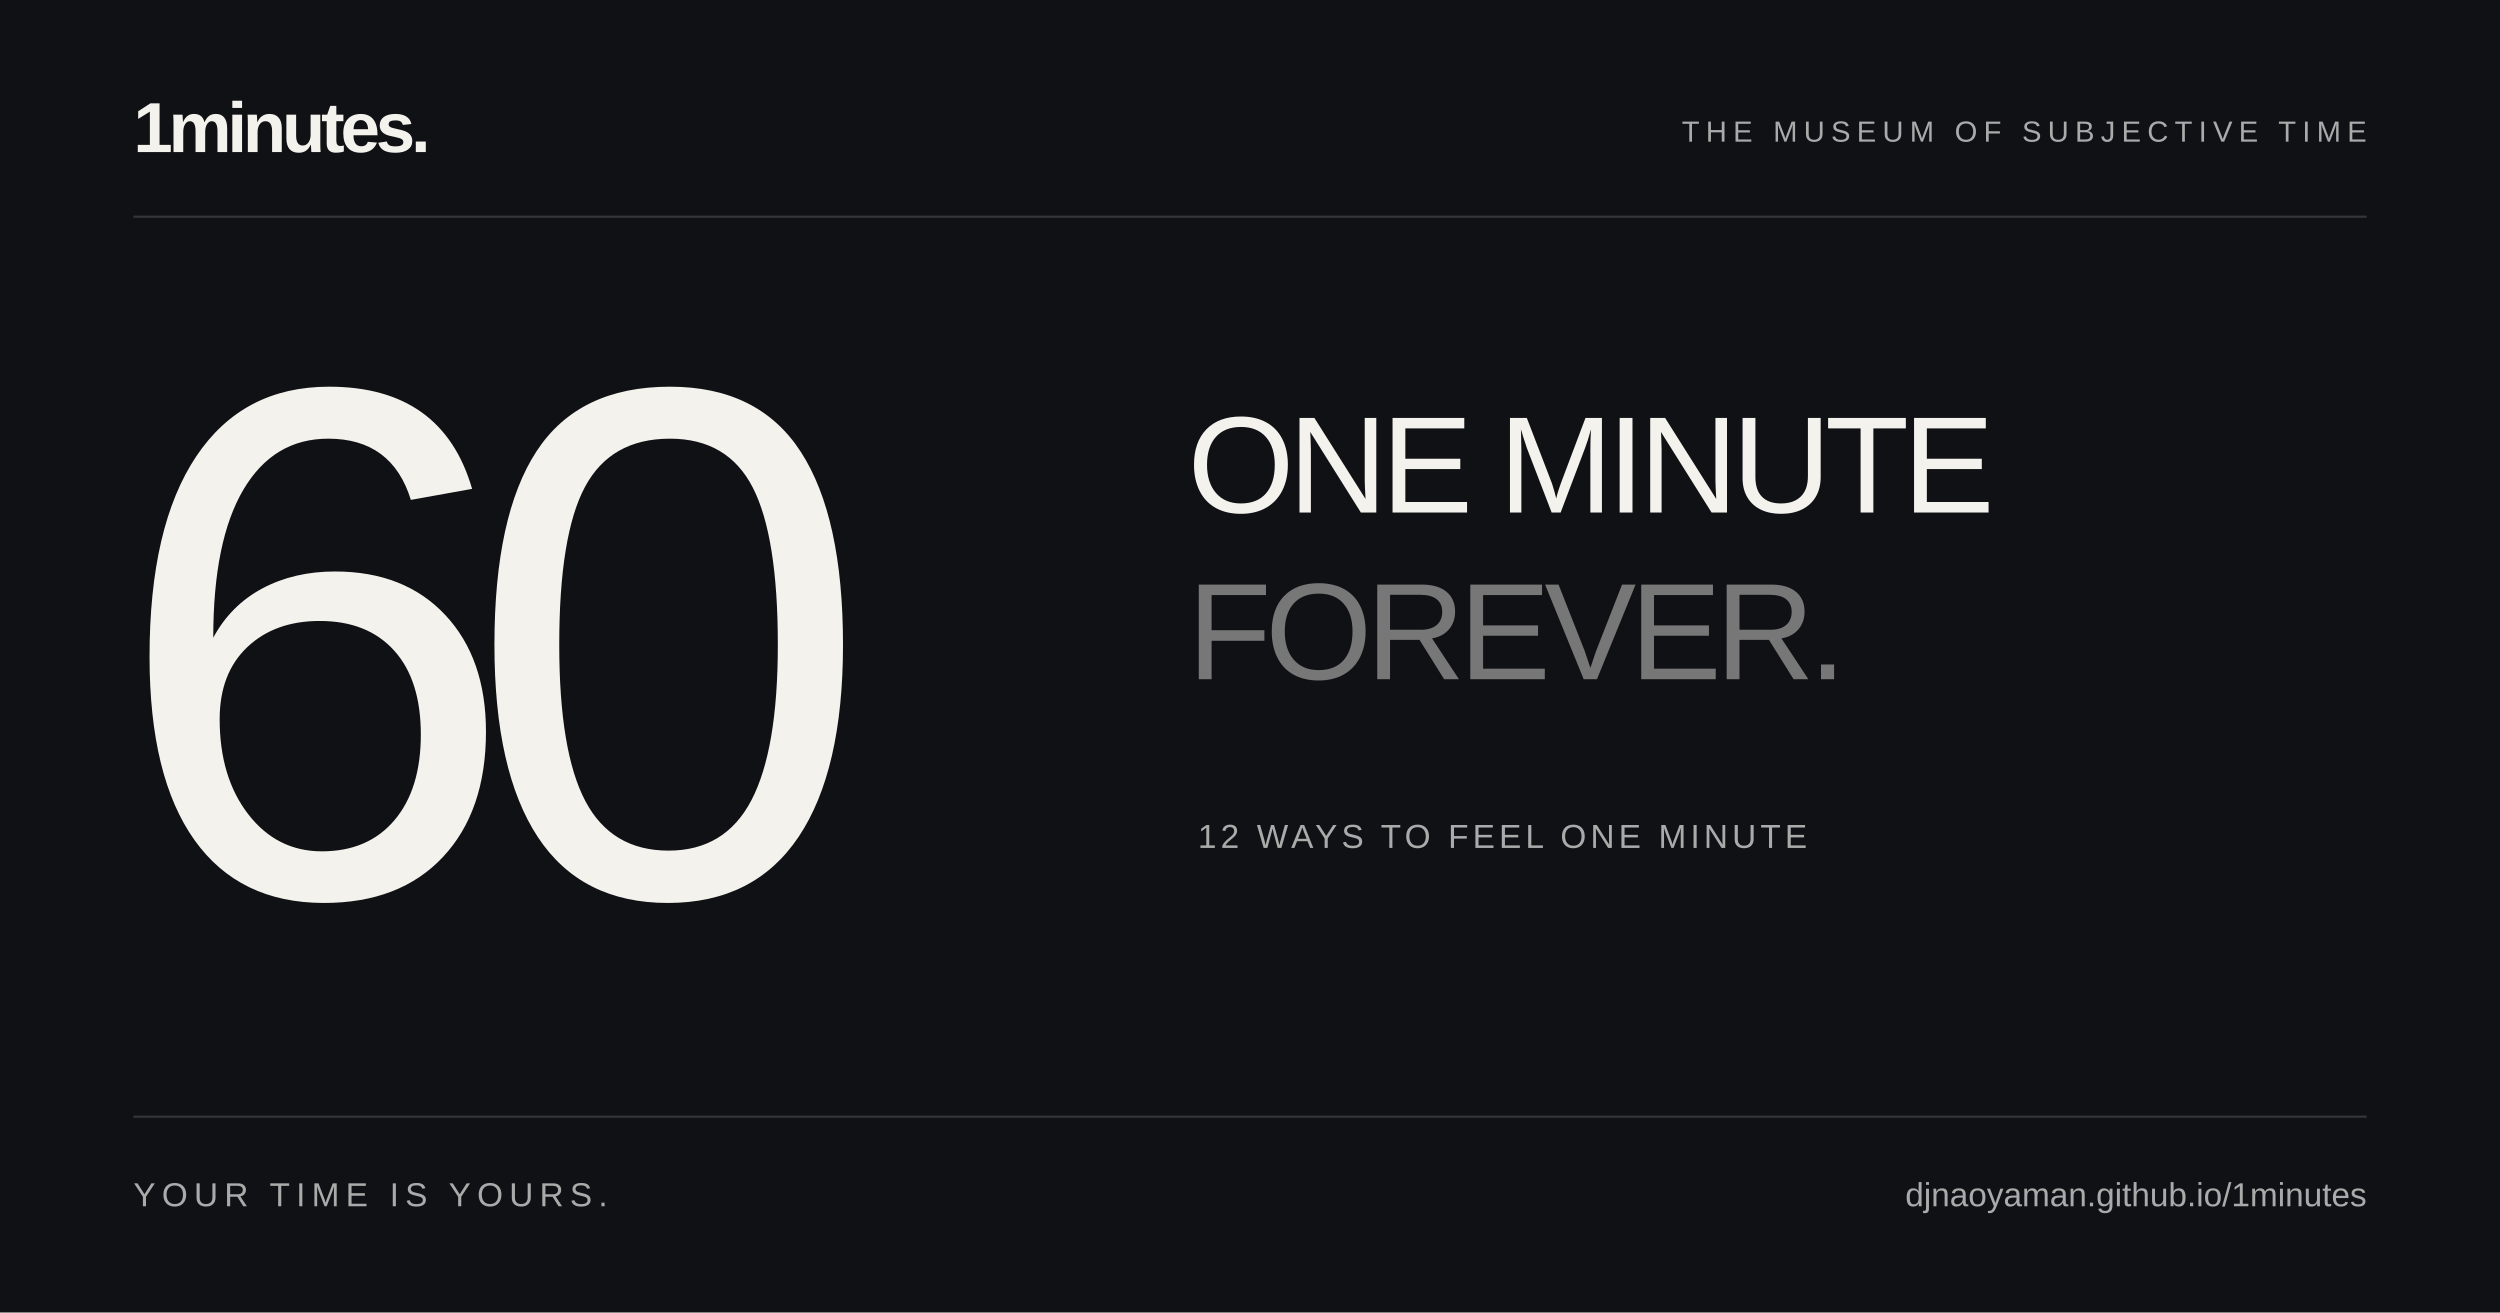
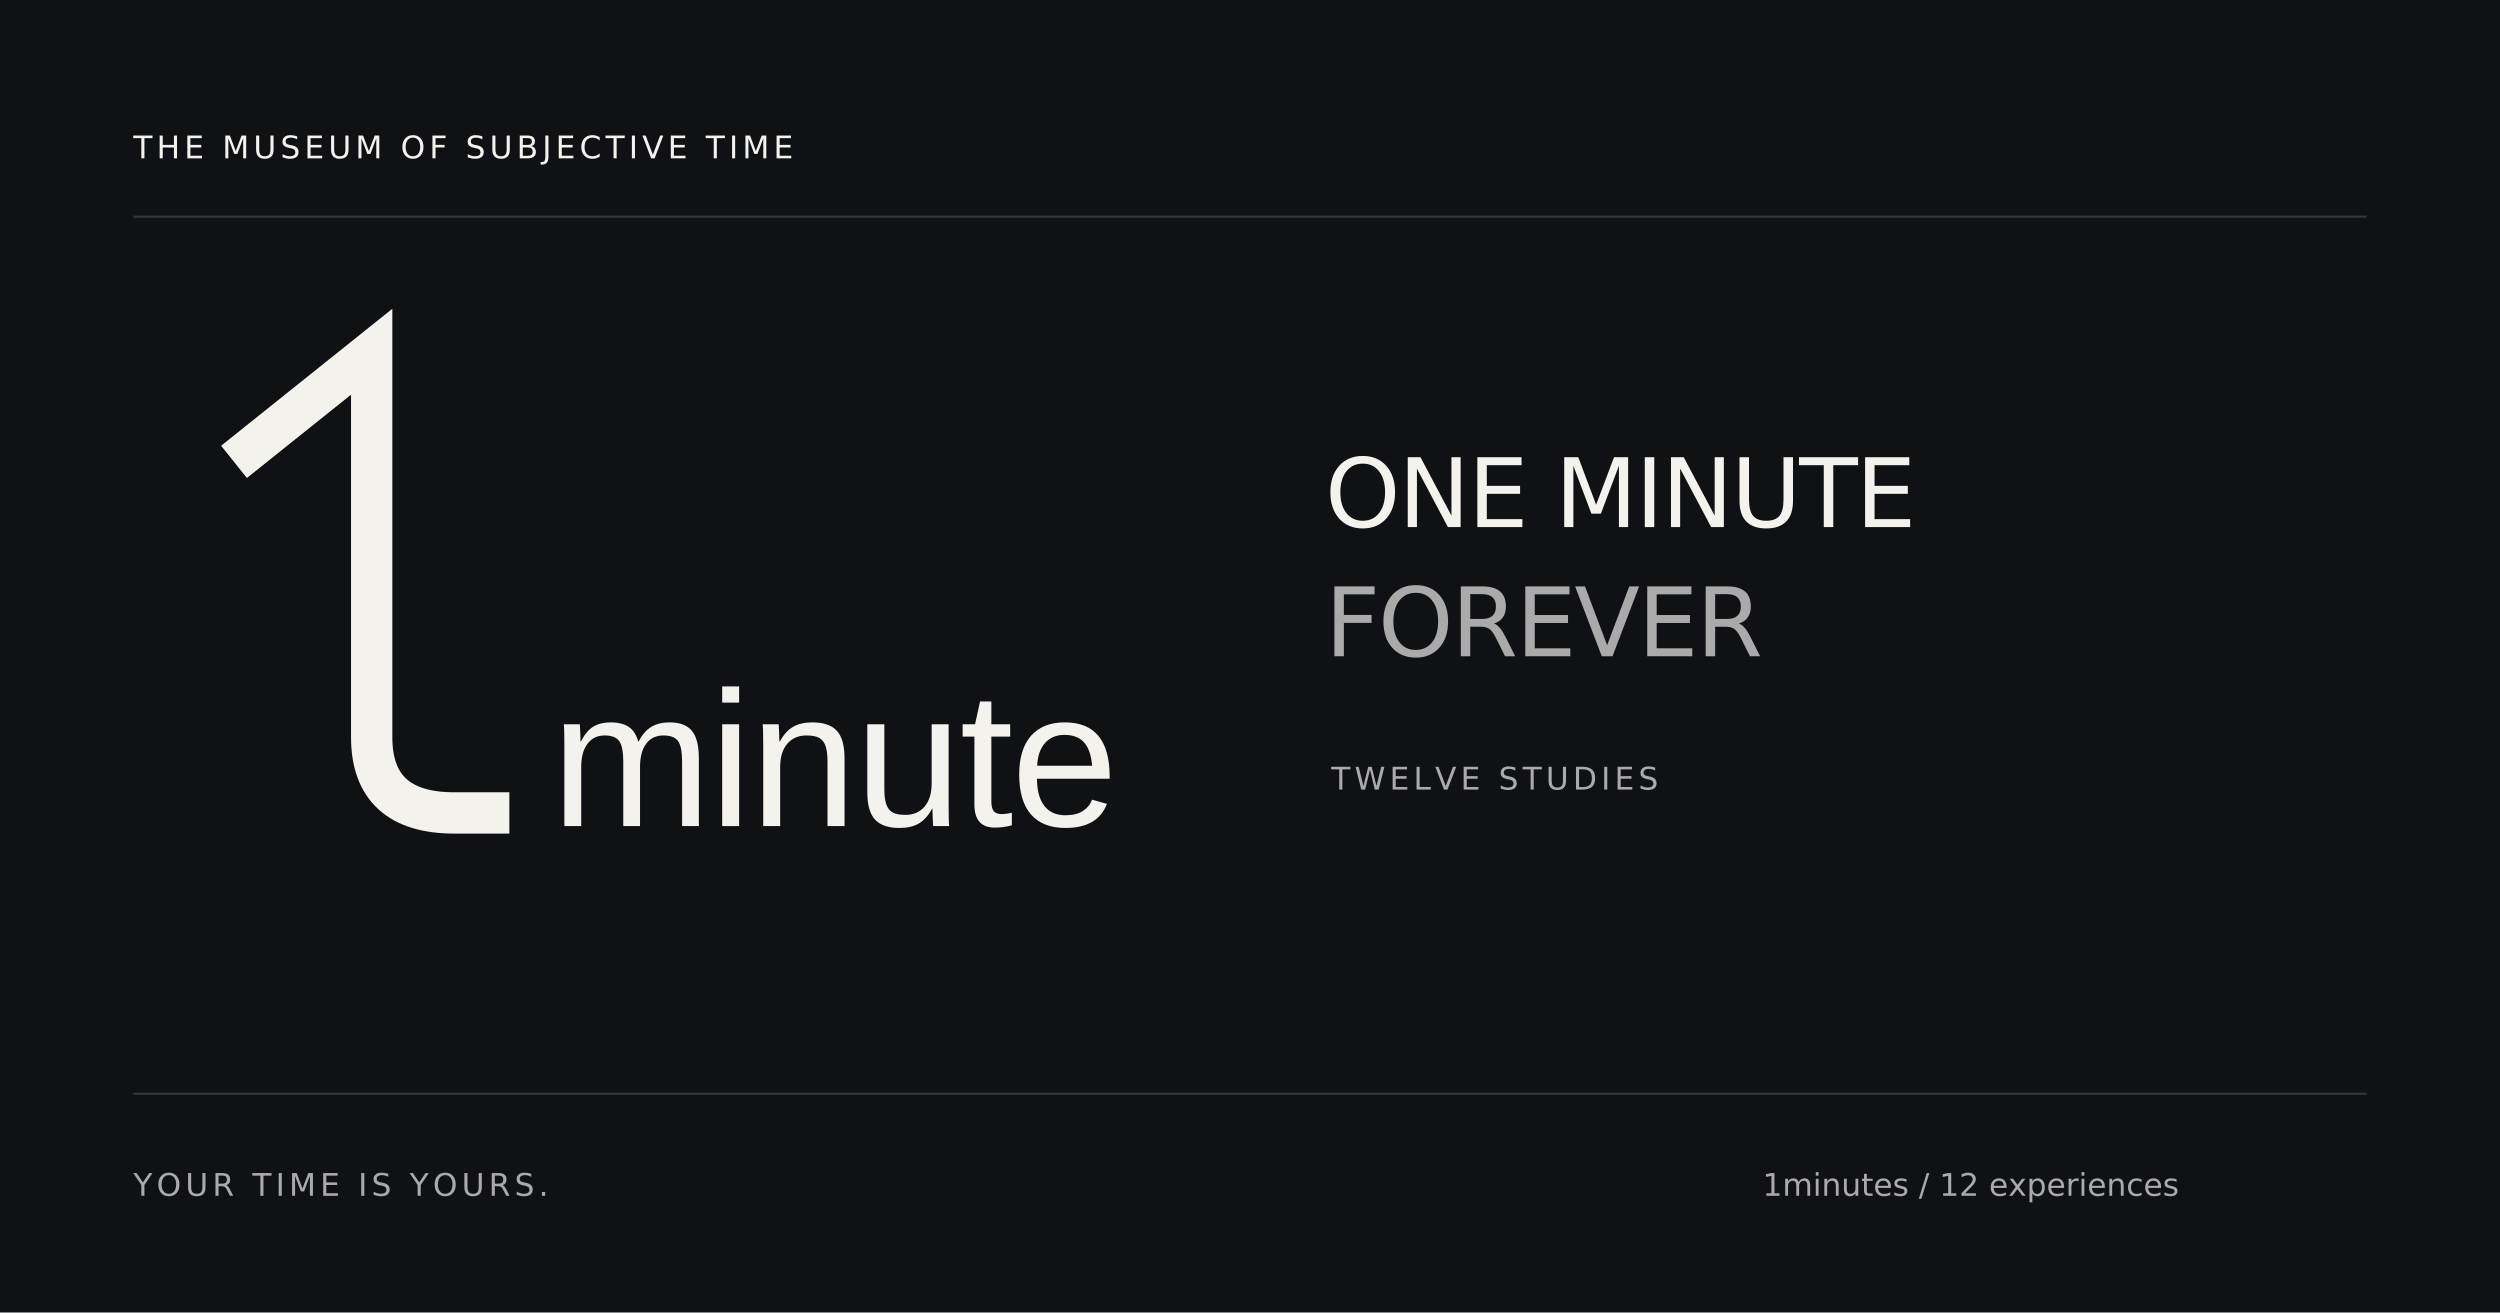
<svg xmlns="http://www.w3.org/2000/svg" width="1200" height="630" viewBox="0 0 1200 630">
  <rect width="1200" height="630" fill="#101114" />
-   <path d="M64 104H1136M64 536H1136" stroke="#36363a" />
-   <text x="64" y="73" fill="#f4f2ed" font-family="Arial,sans-serif" font-weight="bold" font-size="34" letter-spacing="-2">1minutes.</text>
-   <text x="1136" y="68" text-anchor="end" fill="#aaa" font-family="Arial,sans-serif" font-size="14" letter-spacing="3">THE MUSEUM OF SUBJECTIVE TIME</text>
-   <text x="54" y="430" fill="#f4f2ed" font-family="Arial,sans-serif" font-size="350" font-weight="500" letter-spacing="-25">60</text>
-   <text x="570" y="246" fill="#f4f2ed" font-family="Arial,sans-serif" font-size="66" letter-spacing="-3">ONE MINUTE</text>
-   <text x="570" y="326" fill="#777" font-family="Arial,sans-serif" font-size="66" letter-spacing="-3">FOREVER.</text>
-   <text x="575" y="407" fill="#aaa" font-family="Arial,sans-serif" font-size="16" letter-spacing="2">12 WAYS TO FEEL ONE MINUTE</text>
-   <text x="64" y="579" fill="#aaa" font-family="Arial,sans-serif" font-size="16" letter-spacing="3">YOUR TIME IS YOURS.</text>
-   <text x="1136" y="579" text-anchor="end" fill="#aaa" font-family="Arial,sans-serif" font-size="16">djnaoyaman.github.io/1minutes</text>
+   <g fill="#f4f2ed">
+     <path d="M-6 1493H1257V1323H727V0H524V1323H-6Z" transform="translate(64 76) scale(0.007324219 -0.007324219)" />
+     <path d="M201 1493H403V881H1137V1493H1339V0H1137V711H403V0H201Z" transform="translate(75.1626 76) scale(0.007324219 -0.007324219)" />
+     <path d="M201 1493H1145V1323H403V881H1114V711H403V170H1163V0H201Z" transform="translate(88.44189 76) scale(0.007324219 -0.007324219)" />
+     <path d="" transform="translate(99.91943 76) scale(0.007324219 -0.007324219)" />
+     <path d="M201 1493H502L883 477L1266 1493H1567V0H1370V1311L985 287H782L397 1311V0H201Z" transform="translate(106.6875 76) scale(0.007324219 -0.007324219)" />
+     <path d="M178 1493H381V586Q381 346 468.0 240.5Q555 135 750 135Q944 135 1031.0 240.5Q1118 346 1118 586V1493H1321V561Q1321 269 1176.5 120.0Q1032 -29 750 -29Q467 -29 322.5 120.0Q178 269 178 561Z" transform="translate(121.6294 76) scale(0.007324219 -0.007324219)" />
+     <path d="M1096 1444V1247Q981 1302 879.0 1329.0Q777 1356 682 1356Q517 1356 427.5 1292.0Q338 1228 338 1110Q338 1011 397.5 960.5Q457 910 623 879L745 854Q971 811 1078.5 702.5Q1186 594 1186 412Q1186 195 1040.5 83.0Q895 -29 614 -29Q508 -29 388.5 -5.0Q269 19 141 66V274Q264 205 382.0 170.0Q500 135 614 135Q787 135 881.0 203.0Q975 271 975 397Q975 507 907.5 569.0Q840 631 686 662L563 686Q337 731 236.0 827.0Q135 923 135 1094Q135 1292 274.5 1406.0Q414 1520 659 1520Q764 1520 873.0 1501.0Q982 1482 1096 1444Z" transform="translate(134.6084 76) scale(0.007324219 -0.007324219)" />
+     <path d="M201 1493H1145V1323H403V881H1114V711H403V170H1163V0H201Z" transform="translate(146.1299 76) scale(0.007324219 -0.007324219)" />
+     <path d="M178 1493H381V586Q381 346 468.0 240.5Q555 135 750 135Q944 135 1031.0 240.5Q1118 346 1118 586V1493H1321V561Q1321 269 1176.5 120.0Q1032 -29 750 -29Q467 -29 322.5 120.0Q178 269 178 561Z" transform="translate(157.6074 76) scale(0.007324219 -0.007324219)" />
+     <path d="M201 1493H502L883 477L1266 1493H1567V0H1370V1311L985 287H782L397 1311V0H201Z" transform="translate(170.5864 76) scale(0.007324219 -0.007324219)" />
+     <path d="" transform="translate(185.5283 76) scale(0.007324219 -0.007324219)" />
+     <path d="M807 1356Q587 1356 457.5 1192.0Q328 1028 328 745Q328 463 457.5 299.0Q587 135 807 135Q1027 135 1155.5 299.0Q1284 463 1284 745Q1284 1028 1155.5 1192.0Q1027 1356 807 1356ZM807 1520Q1121 1520 1309.0 1309.5Q1497 1099 1497 745Q1497 392 1309.0 181.5Q1121 -29 807 -29Q492 -29 303.5 181.0Q115 391 115 745Q115 1099 303.5 1309.5Q492 1520 807 1520Z" transform="translate(192.2964 76) scale(0.007324219 -0.007324219)" />
+     <path d="M201 1493H1059V1323H403V883H995V713H403V0H201Z" transform="translate(206.103 76) scale(0.007324219 -0.007324219)" />
+     <path d="" transform="translate(216.731 76) scale(0.007324219 -0.007324219)" />
+     <path d="M1096 1444V1247Q981 1302 879.0 1329.0Q777 1356 682 1356Q517 1356 427.5 1292.0Q338 1228 338 1110Q338 1011 397.5 960.5Q457 910 623 879L745 854Q971 811 1078.5 702.5Q1186 594 1186 412Q1186 195 1040.5 83.0Q895 -29 614 -29Q508 -29 388.5 -5.0Q269 19 141 66V274Q264 205 382.0 170.0Q500 135 614 135Q787 135 881.0 203.0Q975 271 975 397Q975 507 907.5 569.0Q840 631 686 662L563 686Q337 731 236.0 827.0Q135 923 135 1094Q135 1292 274.5 1406.0Q414 1520 659 1520Q764 1520 873.0 1501.0Q982 1482 1096 1444Z" transform="translate(223.499 76) scale(0.007324219 -0.007324219)" />
+     <path d="M178 1493H381V586Q381 346 468.0 240.5Q555 135 750 135Q944 135 1031.0 240.5Q1118 346 1118 586V1493H1321V561Q1321 269 1176.5 120.0Q1032 -29 750 -29Q467 -29 322.5 120.0Q178 269 178 561Z" transform="translate(235.0205 76) scale(0.007324219 -0.007324219)" />
+     <path d="M403 713V166H727Q890 166 968.5 233.5Q1047 301 1047 440Q1047 580 968.5 646.5Q890 713 727 713ZM403 1327V877H702Q850 877 922.5 932.5Q995 988 995 1102Q995 1215 922.5 1271.0Q850 1327 702 1327ZM201 1493H717Q948 1493 1073.0 1397.0Q1198 1301 1198 1124Q1198 987 1134.0 906.0Q1070 825 946 805Q1095 773 1177.5 671.5Q1260 570 1260 418Q1260 218 1124.0 109.0Q988 0 737 0H201Z" transform="translate(247.9995 76) scale(0.007324219 -0.007324219)" />
+     <path d="M201 1493H403V104Q403 -166 300.5 -288.0Q198 -410 -29 -410H-106V-240H-43Q91 -240 146.0 -165.0Q201 -90 201 104Z" transform="translate(260.29 76) scale(0.007324219 -0.007324219)" />
+     <path d="M201 1493H1145V1323H403V881H1114V711H403V170H1163V0H201Z" transform="translate(266.7139 76) scale(0.007324219 -0.007324219)" />
+     <path d="M1319 1378V1165Q1217 1260 1101.5 1307.0Q986 1354 856 1354Q600 1354 464.0 1197.5Q328 1041 328 745Q328 450 464.0 293.5Q600 137 856 137Q986 137 1101.5 184.0Q1217 231 1319 326V115Q1213 43 1094.5 7.0Q976 -29 844 -29Q505 -29 310.0 178.5Q115 386 115 745Q115 1105 310.0 1312.5Q505 1520 844 1520Q978 1520 1096.5 1484.5Q1215 1449 1319 1378Z" transform="translate(278.1914 76) scale(0.007324219 -0.007324219)" />
+     <path d="M-6 1493H1257V1323H727V0H524V1323H-6Z" transform="translate(290.665 76) scale(0.007324219 -0.007324219)" />
+     <path d="M201 1493H403V0H201Z" transform="translate(301.8276 76) scale(0.007324219 -0.007324219)" />
+     <path d="M586 0 16 1493H227L700 236L1174 1493H1384L815 0Z" transform="translate(308.2515 76) scale(0.007324219 -0.007324219)" />
+     <path d="M201 1493H1145V1323H403V881H1114V711H403V170H1163V0H201Z" transform="translate(320.5127 76) scale(0.007324219 -0.007324219)" />
+     <path d="" transform="translate(331.9902 76) scale(0.007324219 -0.007324219)" />
+     <path d="M-6 1493H1257V1323H727V0H524V1323H-6Z" transform="translate(338.7583 76) scale(0.007324219 -0.007324219)" />
+     <path d="M201 1493H403V0H201Z" transform="translate(349.9209 76) scale(0.007324219 -0.007324219)" />
+     <path d="M201 1493H502L883 477L1266 1493H1567V0H1370V1311L985 287H782L397 1311V0H201Z" transform="translate(356.3447 76) scale(0.007324219 -0.007324219)" />
+     <path d="M201 1493H1145V1323H403V881H1114V711H403V170H1163V0H201Z" transform="translate(371.2866 76) scale(0.007324219 -0.007324219)" />
+   </g>
+   <path d="M64 104H1136M64 525H1136" stroke="#36363a" />
+   <svg x="60" y="120" width="520" height="312" viewBox="0 0 384 230" role="img" aria-label="1 minute">
+     <g transform="translate(24 20)">
+       <g color="#f4f2ed" transform="scale(1.22)">
+         <path d="M12 45 52 13V125Q52 147 76 147H92" fill="none" stroke="currentColor" stroke-width="12" />
+       </g>
+       <g fill="#f4f2ed" transform="translate(127 184)">
+         <path d="M768 0V686Q768 843 725.0 903.0Q682 963 570 963Q455 963 388.0 875.0Q321 787 321 627V0H142V851Q142 1040 136 1082H306Q307 1077 308.0 1055.0Q309 1033 310.5 1004.5Q312 976 314 897H317Q375 1012 450.0 1057.0Q525 1102 633 1102Q756 1102 827.5 1053.0Q899 1004 927 897H930Q986 1006 1065.5 1054.0Q1145 1102 1258 1102Q1422 1102 1496.5 1013.0Q1571 924 1571 721V0H1393V686Q1393 843 1350.0 903.0Q1307 963 1195 963Q1077 963 1011.5 875.5Q946 788 946 627V0Z" transform="translate(0 0) scale(0.03335836 -0.03335836)" />
+         <path d="M137 1312V1484H317V1312ZM137 0V1082H317V0Z" transform="translate(56.10937 0) scale(0.03335836 -0.03335836)" />
+         <path d="M825 0V686Q825 793 804.0 852.0Q783 911 737.0 937.0Q691 963 602 963Q472 963 397.0 874.0Q322 785 322 627V0H142V851Q142 1040 136 1082H306Q307 1077 308.0 1055.0Q309 1033 310.5 1004.5Q312 976 314 897H317Q379 1009 460.5 1055.5Q542 1102 663 1102Q841 1102 923.5 1013.5Q1006 925 1006 721V0Z" transform="translate(70.48742 0) scale(0.03335836 -0.03335836)" />
+         <path d="M314 1082V396Q314 289 335.0 230.0Q356 171 402.0 145.0Q448 119 537 119Q667 119 742.0 208.0Q817 297 817 455V1082H997V231Q997 42 1003 0H833Q832 5 831.0 27.0Q830 49 828.5 77.5Q827 106 825 185H822Q760 73 678.5 26.5Q597 -20 476 -20Q298 -20 215.5 68.5Q133 157 133 361V1082Z" transform="translate(107.6826 0) scale(0.03335836 -0.03335836)" />
+         <path d="M554 8Q465 -16 372 -16Q156 -16 156 229V951H31V1082H163L216 1324H336V1082H536V951H336V268Q336 190 361.5 158.5Q387 127 450 127Q486 127 554 141Z" transform="translate(144.8778 0) scale(0.03335836 -0.03335836)" />
+         <path d="M276 503Q276 317 353.0 216.0Q430 115 578 115Q695 115 765.5 162.0Q836 209 861 281L1019 236Q922 -20 578 -20Q338 -20 212.5 123.0Q87 266 87 548Q87 816 212.5 959.0Q338 1102 571 1102Q1048 1102 1048 527V503ZM862 641Q847 812 775.0 890.5Q703 969 568 969Q437 969 360.5 881.5Q284 794 278 641Z" transform="translate(163.0587 0) scale(0.03335836 -0.03335836)" />
+       </g>
+     </g>
+   </svg>
+   <g fill="#f4f2ed">
+     <path d="M807 1356Q587 1356 457.5 1192.0Q328 1028 328 745Q328 463 457.5 299.0Q587 135 807 135Q1027 135 1155.5 299.0Q1284 463 1284 745Q1284 1028 1155.5 1192.0Q1027 1356 807 1356ZM807 1520Q1121 1520 1309.0 1309.5Q1497 1099 1497 745Q1497 392 1309.0 181.5Q1121 -29 807 -29Q492 -29 303.5 181.0Q115 391 115 745Q115 1099 303.5 1309.5Q492 1520 807 1520Z" transform="translate(636 253) scale(0.02246094 -0.02246094)" />
+     <path d="M201 1493H473L1135 244V1493H1331V0H1059L397 1249V0H201Z" transform="translate(671.207 253) scale(0.02246094 -0.02246094)" />
+     <path d="M201 1493H1145V1323H403V881H1114V711H403V170H1163V0H201Z" transform="translate(704.6172 253) scale(0.02246094 -0.02246094)" />
+     <path d="" transform="translate(732.6816 253) scale(0.02246094 -0.02246094)" />
+     <path d="M201 1493H502L883 477L1266 1493H1567V0H1370V1311L985 287H782L397 1311V0H201Z" transform="translate(746.3037 253) scale(0.02246094 -0.02246094)" />
+     <path d="M201 1493H403V0H201Z" transform="translate(784.9922 253) scale(0.02246094 -0.02246094)" />
+     <path d="M201 1493H473L1135 244V1493H1331V0H1059L397 1249V0H201Z" transform="translate(797.5586 253) scale(0.02246094 -0.02246094)" />
+     <path d="M178 1493H381V586Q381 346 468.0 240.5Q555 135 750 135Q944 135 1031.0 240.5Q1118 346 1118 586V1493H1321V561Q1321 269 1176.5 120.0Q1032 -29 750 -29Q467 -29 322.5 120.0Q178 269 178 561Z" transform="translate(830.9688 253) scale(0.02246094 -0.02246094)" />
+     <path d="M-6 1493H1257V1323H727V0H524V1323H-6Z" transform="translate(863.6377 253) scale(0.02246094 -0.02246094)" />
+     <path d="M201 1493H1145V1323H403V881H1114V711H403V170H1163V0H201Z" transform="translate(890.7363 253) scale(0.02246094 -0.02246094)" />
+   </g>
+   <g fill="#aaa">
+     <path d="M201 1493H1059V1323H403V883H995V713H403V0H201Z" transform="translate(636 315) scale(0.02246094 -0.02246094)" />
+     <path d="M807 1356Q587 1356 457.5 1192.0Q328 1028 328 745Q328 463 457.5 299.0Q587 135 807 135Q1027 135 1155.5 299.0Q1284 463 1284 745Q1284 1028 1155.5 1192.0Q1027 1356 807 1356ZM807 1520Q1121 1520 1309.0 1309.5Q1497 1099 1497 745Q1497 392 1309.0 181.5Q1121 -29 807 -29Q492 -29 303.5 181.0Q115 391 115 745Q115 1099 303.5 1309.5Q492 1520 807 1520Z" transform="translate(661.459 315) scale(0.02246094 -0.02246094)" />
+     <path d="M909 700Q974 678 1035.5 606.0Q1097 534 1159 408L1364 0H1147L956 383Q882 533 812.5 582.0Q743 631 623 631H403V0H201V1493H657Q913 1493 1039.0 1386.0Q1165 1279 1165 1063Q1165 922 1099.5 829.0Q1034 736 909 700ZM403 1327V797H657Q803 797 877.5 864.5Q952 932 952 1063Q952 1194 877.5 1260.5Q803 1327 657 1327Z" transform="translate(696.666 315) scale(0.02246094 -0.02246094)" />
+     <path d="M201 1493H1145V1323H403V881H1114V711H403V170H1163V0H201Z" transform="translate(727.6279 315) scale(0.02246094 -0.02246094)" />
+     <path d="M586 0 16 1493H227L700 236L1174 1493H1384L815 0Z" transform="translate(755.6924 315) scale(0.02246094 -0.02246094)" />
+     <path d="M201 1493H1145V1323H403V881H1114V711H403V170H1163V0H201Z" transform="translate(786.1602 315) scale(0.02246094 -0.02246094)" />
+     <path d="M909 700Q974 678 1035.5 606.0Q1097 534 1159 408L1364 0H1147L956 383Q882 533 812.5 582.0Q743 631 623 631H403V0H201V1493H657Q913 1493 1039.0 1386.0Q1165 1279 1165 1063Q1165 922 1099.5 829.0Q1034 736 909 700ZM403 1327V797H657Q803 797 877.5 864.5Q952 932 952 1063Q952 1194 877.5 1260.5Q803 1327 657 1327Z" transform="translate(814.2246 315) scale(0.02246094 -0.02246094)" />
+   </g>
+   <g fill="#aaa">
+     <path d="M-6 1493H1257V1323H727V0H524V1323H-6Z" transform="translate(639 379) scale(0.007324219 -0.007324219)" />
+     <path d="M68 1493H272L586 231L899 1493H1126L1440 231L1753 1493H1958L1583 0H1329L1014 1296L696 0H442Z" transform="translate(650.1626 379) scale(0.007324219 -0.007324219)" />
+     <path d="M201 1493H1145V1323H403V881H1114V711H403V170H1163V0H201Z" transform="translate(666.9941 379) scale(0.007324219 -0.007324219)" />
+     <path d="M201 1493H403V170H1130V0H201Z" transform="translate(678.4717 379) scale(0.007324219 -0.007324219)" />
+     <path d="M586 0 16 1493H227L700 236L1174 1493H1384L815 0Z" transform="translate(688.8286 379) scale(0.007324219 -0.007324219)" />
+     <path d="M201 1493H1145V1323H403V881H1114V711H403V170H1163V0H201Z" transform="translate(701.0898 379) scale(0.007324219 -0.007324219)" />
+     <path d="" transform="translate(712.5674 379) scale(0.007324219 -0.007324219)" />
+     <path d="M1096 1444V1247Q981 1302 879.0 1329.0Q777 1356 682 1356Q517 1356 427.5 1292.0Q338 1228 338 1110Q338 1011 397.5 960.5Q457 910 623 879L745 854Q971 811 1078.5 702.5Q1186 594 1186 412Q1186 195 1040.5 83.0Q895 -29 614 -29Q508 -29 388.5 -5.0Q269 19 141 66V274Q264 205 382.0 170.0Q500 135 614 135Q787 135 881.0 203.0Q975 271 975 397Q975 507 907.5 569.0Q840 631 686 662L563 686Q337 731 236.0 827.0Q135 923 135 1094Q135 1292 274.5 1406.0Q414 1520 659 1520Q764 1520 873.0 1501.0Q982 1482 1096 1444Z" transform="translate(719.3354 379) scale(0.007324219 -0.007324219)" />
+     <path d="M-6 1493H1257V1323H727V0H524V1323H-6Z" transform="translate(730.8569 379) scale(0.007324219 -0.007324219)" />
+     <path d="M178 1493H381V586Q381 346 468.0 240.5Q555 135 750 135Q944 135 1031.0 240.5Q1118 346 1118 586V1493H1321V561Q1321 269 1176.5 120.0Q1032 -29 750 -29Q467 -29 322.5 120.0Q178 269 178 561Z" transform="translate(742.0195 379) scale(0.007324219 -0.007324219)" />
+     <path d="M403 1327V166H647Q956 166 1099.5 306.0Q1243 446 1243 748Q1243 1048 1099.5 1187.5Q956 1327 647 1327ZM201 1493H616Q1050 1493 1253.0 1312.5Q1456 1132 1456 748Q1456 362 1252.0 181.0Q1048 0 616 0H201Z" transform="translate(754.9985 379) scale(0.007324219 -0.007324219)" />
+     <path d="M201 1493H403V0H201Z" transform="translate(768.5488 379) scale(0.007324219 -0.007324219)" />
+     <path d="M201 1493H1145V1323H403V881H1114V711H403V170H1163V0H201Z" transform="translate(774.9727 379) scale(0.007324219 -0.007324219)" />
+     <path d="M1096 1444V1247Q981 1302 879.0 1329.0Q777 1356 682 1356Q517 1356 427.5 1292.0Q338 1228 338 1110Q338 1011 397.5 960.5Q457 910 623 879L745 854Q971 811 1078.5 702.5Q1186 594 1186 412Q1186 195 1040.5 83.0Q895 -29 614 -29Q508 -29 388.5 -5.0Q269 19 141 66V274Q264 205 382.0 170.0Q500 135 614 135Q787 135 881.0 203.0Q975 271 975 397Q975 507 907.5 569.0Q840 631 686 662L563 686Q337 731 236.0 827.0Q135 923 135 1094Q135 1292 274.5 1406.0Q414 1520 659 1520Q764 1520 873.0 1501.0Q982 1482 1096 1444Z" transform="translate(786.4502 379) scale(0.007324219 -0.007324219)" />
+   </g>
+   <g fill="#aaa">
+     <path d="M-4 1493H213L627 879L1038 1493H1255L727 711V0H524V711Z" transform="translate(64 574) scale(0.007324219 -0.007324219)" />
+     <path d="M807 1356Q587 1356 457.5 1192.0Q328 1028 328 745Q328 463 457.5 299.0Q587 135 807 135Q1027 135 1155.5 299.0Q1284 463 1284 745Q1284 1028 1155.5 1192.0Q1027 1356 807 1356ZM807 1520Q1121 1520 1309.0 1309.5Q1497 1099 1497 745Q1497 392 1309.0 181.5Q1121 -29 807 -29Q492 -29 303.5 181.0Q115 391 115 745Q115 1099 303.5 1309.5Q492 1520 807 1520Z" transform="translate(75.1626 574) scale(0.007324219 -0.007324219)" />
+     <path d="M178 1493H381V586Q381 346 468.0 240.5Q555 135 750 135Q944 135 1031.0 240.5Q1118 346 1118 586V1493H1321V561Q1321 269 1176.5 120.0Q1032 -29 750 -29Q467 -29 322.5 120.0Q178 269 178 561Z" transform="translate(88.96924 574) scale(0.007324219 -0.007324219)" />
+     <path d="M909 700Q974 678 1035.5 606.0Q1097 534 1159 408L1364 0H1147L956 383Q882 533 812.5 582.0Q743 631 623 631H403V0H201V1493H657Q913 1493 1039.0 1386.0Q1165 1279 1165 1063Q1165 922 1099.5 829.0Q1034 736 909 700ZM403 1327V797H657Q803 797 877.5 864.5Q952 932 952 1063Q952 1194 877.5 1260.5Q803 1327 657 1327Z" transform="translate(101.9482 574) scale(0.007324219 -0.007324219)" />
+     <path d="" transform="translate(114.3706 574) scale(0.007324219 -0.007324219)" />
+     <path d="M-6 1493H1257V1323H727V0H524V1323H-6Z" transform="translate(121.1387 574) scale(0.007324219 -0.007324219)" />
+     <path d="M201 1493H403V0H201Z" transform="translate(132.3013 574) scale(0.007324219 -0.007324219)" />
+     <path d="M201 1493H502L883 477L1266 1493H1567V0H1370V1311L985 287H782L397 1311V0H201Z" transform="translate(138.7251 574) scale(0.007324219 -0.007324219)" />
+     <path d="M201 1493H1145V1323H403V881H1114V711H403V170H1163V0H201Z" transform="translate(153.667 574) scale(0.007324219 -0.007324219)" />
+     <path d="" transform="translate(165.1445 574) scale(0.007324219 -0.007324219)" />
+     <path d="M201 1493H403V0H201Z" transform="translate(171.9126 574) scale(0.007324219 -0.007324219)" />
+     <path d="M1096 1444V1247Q981 1302 879.0 1329.0Q777 1356 682 1356Q517 1356 427.5 1292.0Q338 1228 338 1110Q338 1011 397.5 960.5Q457 910 623 879L745 854Q971 811 1078.5 702.5Q1186 594 1186 412Q1186 195 1040.5 83.0Q895 -29 614 -29Q508 -29 388.5 -5.0Q269 19 141 66V274Q264 205 382.0 170.0Q500 135 614 135Q787 135 881.0 203.0Q975 271 975 397Q975 507 907.5 569.0Q840 631 686 662L563 686Q337 731 236.0 827.0Q135 923 135 1094Q135 1292 274.5 1406.0Q414 1520 659 1520Q764 1520 873.0 1501.0Q982 1482 1096 1444Z" transform="translate(178.3364 574) scale(0.007324219 -0.007324219)" />
+     <path d="" transform="translate(189.8579 574) scale(0.007324219 -0.007324219)" />
+     <path d="M-4 1493H213L627 879L1038 1493H1255L727 711V0H524V711Z" transform="translate(196.626 574) scale(0.007324219 -0.007324219)" />
+     <path d="M807 1356Q587 1356 457.5 1192.0Q328 1028 328 745Q328 463 457.5 299.0Q587 135 807 135Q1027 135 1155.5 299.0Q1284 463 1284 745Q1284 1028 1155.5 1192.0Q1027 1356 807 1356ZM807 1520Q1121 1520 1309.0 1309.5Q1497 1099 1497 745Q1497 392 1309.0 181.5Q1121 -29 807 -29Q492 -29 303.5 181.0Q115 391 115 745Q115 1099 303.5 1309.5Q492 1520 807 1520Z" transform="translate(207.7886 574) scale(0.007324219 -0.007324219)" />
+     <path d="M178 1493H381V586Q381 346 468.0 240.5Q555 135 750 135Q944 135 1031.0 240.5Q1118 346 1118 586V1493H1321V561Q1321 269 1176.5 120.0Q1032 -29 750 -29Q467 -29 322.5 120.0Q178 269 178 561Z" transform="translate(221.5952 574) scale(0.007324219 -0.007324219)" />
+     <path d="M909 700Q974 678 1035.5 606.0Q1097 534 1159 408L1364 0H1147L956 383Q882 533 812.5 582.0Q743 631 623 631H403V0H201V1493H657Q913 1493 1039.0 1386.0Q1165 1279 1165 1063Q1165 922 1099.5 829.0Q1034 736 909 700ZM403 1327V797H657Q803 797 877.5 864.5Q952 932 952 1063Q952 1194 877.5 1260.5Q803 1327 657 1327Z" transform="translate(234.5742 574) scale(0.007324219 -0.007324219)" />
+     <path d="M1096 1444V1247Q981 1302 879.0 1329.0Q777 1356 682 1356Q517 1356 427.5 1292.0Q338 1228 338 1110Q338 1011 397.5 960.5Q457 910 623 879L745 854Q971 811 1078.5 702.5Q1186 594 1186 412Q1186 195 1040.5 83.0Q895 -29 614 -29Q508 -29 388.5 -5.0Q269 19 141 66V274Q264 205 382.0 170.0Q500 135 614 135Q787 135 881.0 203.0Q975 271 975 397Q975 507 907.5 569.0Q840 631 686 662L563 686Q337 731 236.0 827.0Q135 923 135 1094Q135 1292 274.5 1406.0Q414 1520 659 1520Q764 1520 873.0 1501.0Q982 1482 1096 1444Z" transform="translate(246.9966 574) scale(0.007324219 -0.007324219)" />
+     <path d="M219 254H430V0H219Z" transform="translate(258.5181 574) scale(0.007324219 -0.007324219)" />
+   </g>
+   <g fill="#aaa">
+     <path d="M254 170H584V1309L225 1237V1421L582 1493H784V170H1114V0H254Z" transform="translate(846 574) scale(0.007324219 -0.007324219)" />
+     <path d="M1065 905Q1134 1029 1230.0 1088.0Q1326 1147 1456 1147Q1631 1147 1726.0 1024.5Q1821 902 1821 676V0H1636V670Q1636 831 1579.0 909.0Q1522 987 1405 987Q1262 987 1179.0 892.0Q1096 797 1096 633V0H911V670Q911 832 854.0 909.5Q797 987 678 987Q537 987 454.0 891.5Q371 796 371 633V0H186V1120H371V946Q434 1049 522.0 1098.0Q610 1147 731 1147Q853 1147 938.5 1085.0Q1024 1023 1065 905Z" transform="translate(855.5435 574) scale(0.007324219 -0.007324219)" />
+     <path d="M193 1120H377V0H193ZM193 1556H377V1323H193Z" transform="translate(870.1553 574) scale(0.007324219 -0.007324219)" />
+     <path d="M1124 676V0H940V670Q940 829 878.0 908.0Q816 987 692 987Q543 987 457.0 892.0Q371 797 371 633V0H186V1120H371V946Q437 1047 526.5 1097.0Q616 1147 733 1147Q926 1147 1025.0 1027.5Q1124 908 1124 676Z" transform="translate(874.3228 574) scale(0.007324219 -0.007324219)" />
+     <path d="M174 442V1120H358V449Q358 290 420.0 210.5Q482 131 606 131Q755 131 841.5 226.0Q928 321 928 485V1120H1112V0H928V172Q861 70 772.5 20.5Q684 -29 567 -29Q374 -29 274.0 91.0Q174 211 174 442ZM637 1147Z" transform="translate(883.8296 574) scale(0.007324219 -0.007324219)" />
+     <path d="M375 1438V1120H754V977H375V369Q375 232 412.5 193.0Q450 154 565 154H754V0H565Q352 0 271.0 79.5Q190 159 190 369V977H55V1120H190V1438Z" transform="translate(893.3364 574) scale(0.007324219 -0.007324219)" />
+     <path d="M1151 606V516H305Q317 326 419.5 226.5Q522 127 705 127Q811 127 910.5 153.0Q1010 179 1108 231V57Q1009 15 905.0 -7.0Q801 -29 694 -29Q426 -29 269.5 127.0Q113 283 113 549Q113 824 261.5 985.5Q410 1147 662 1147Q888 1147 1019.5 1001.5Q1151 856 1151 606ZM967 660Q965 811 882.5 901.0Q800 991 664 991Q510 991 417.5 904.0Q325 817 311 659Z" transform="translate(899.2178 574) scale(0.007324219 -0.007324219)" />
+     <path d="M907 1087V913Q829 953 745.0 973.0Q661 993 571 993Q434 993 365.5 951.0Q297 909 297 825Q297 761 346.0 724.5Q395 688 543 655L606 641Q802 599 884.5 522.5Q967 446 967 309Q967 153 843.5 62.0Q720 -29 504 -29Q414 -29 316.5 -11.5Q219 6 111 41V231Q213 178 312.0 151.5Q411 125 508 125Q638 125 708.0 169.5Q778 214 778 295Q778 370 727.5 410.0Q677 450 506 487L442 502Q271 538 195.0 612.5Q119 687 119 817Q119 975 231.0 1061.0Q343 1147 549 1147Q651 1147 741.0 1132.0Q831 1117 907 1087Z" transform="translate(908.4463 574) scale(0.007324219 -0.007324219)" />
+     <path d="" transform="translate(916.2612 574) scale(0.007324219 -0.007324219)" />
+     <path d="M520 1493H690L170 -190H0Z" transform="translate(921.0293 574) scale(0.007324219 -0.007324219)" />
+     <path d="" transform="translate(926.083 574) scale(0.007324219 -0.007324219)" />
+     <path d="M254 170H584V1309L225 1237V1421L582 1493H784V170H1114V0H254Z" transform="translate(930.8511 574) scale(0.007324219 -0.007324219)" />
+     <path d="M393 170H1098V0H150V170Q265 289 463.5 489.5Q662 690 713 748Q810 857 848.5 932.5Q887 1008 887 1081Q887 1200 803.5 1275.0Q720 1350 586 1350Q491 1350 385.5 1317.0Q280 1284 160 1217V1421Q282 1470 388.0 1495.0Q494 1520 582 1520Q814 1520 952.0 1404.0Q1090 1288 1090 1094Q1090 1002 1055.5 919.5Q1021 837 930 725Q905 696 771.0 557.5Q637 419 393 170Z" transform="translate(940.3945 574) scale(0.007324219 -0.007324219)" />
+     <path d="" transform="translate(949.938 574) scale(0.007324219 -0.007324219)" />
+     <path d="M1151 606V516H305Q317 326 419.5 226.5Q522 127 705 127Q811 127 910.5 153.0Q1010 179 1108 231V57Q1009 15 905.0 -7.0Q801 -29 694 -29Q426 -29 269.5 127.0Q113 283 113 549Q113 824 261.5 985.5Q410 1147 662 1147Q888 1147 1019.5 1001.5Q1151 856 1151 606ZM967 660Q965 811 882.5 901.0Q800 991 664 991Q510 991 417.5 904.0Q325 817 311 659Z" transform="translate(954.7061 574) scale(0.007324219 -0.007324219)" />
+     <path d="M1124 1120 719 575 1145 0H928L602 440L276 0H59L494 586L96 1120H313L610 721L907 1120Z" transform="translate(963.9346 574) scale(0.007324219 -0.007324219)" />
+     <path d="M371 168V-426H186V1120H371V950Q429 1050 517.5 1098.5Q606 1147 729 1147Q933 1147 1060.5 985.0Q1188 823 1188 559Q1188 295 1060.5 133.0Q933 -29 729 -29Q606 -29 517.5 19.5Q429 68 371 168ZM997 559Q997 762 913.5 877.5Q830 993 684 993Q538 993 454.5 877.5Q371 762 371 559Q371 356 454.5 240.5Q538 125 684 125Q830 125 913.5 240.5Q997 356 997 559Z" transform="translate(972.8115 574) scale(0.007324219 -0.007324219)" />
+     <path d="M1151 606V516H305Q317 326 419.5 226.5Q522 127 705 127Q811 127 910.5 153.0Q1010 179 1108 231V57Q1009 15 905.0 -7.0Q801 -29 694 -29Q426 -29 269.5 127.0Q113 283 113 549Q113 824 261.5 985.5Q410 1147 662 1147Q888 1147 1019.5 1001.5Q1151 856 1151 606ZM967 660Q965 811 882.5 901.0Q800 991 664 991Q510 991 417.5 904.0Q325 817 311 659Z" transform="translate(982.333 574) scale(0.007324219 -0.007324219)" />
+     <path d="M842 948Q811 966 774.5 974.5Q738 983 694 983Q538 983 454.5 881.5Q371 780 371 590V0H186V1120H371V946Q429 1048 522.0 1097.5Q615 1147 748 1147Q767 1147 790.0 1144.5Q813 1142 841 1137Z" transform="translate(991.5615 574) scale(0.007324219 -0.007324219)" />
+     <path d="M193 1120H377V0H193ZM193 1556H377V1323H193Z" transform="translate(997.7285 574) scale(0.007324219 -0.007324219)" />
+     <path d="M1151 606V516H305Q317 326 419.5 226.5Q522 127 705 127Q811 127 910.5 153.0Q1010 179 1108 231V57Q1009 15 905.0 -7.0Q801 -29 694 -29Q426 -29 269.5 127.0Q113 283 113 549Q113 824 261.5 985.5Q410 1147 662 1147Q888 1147 1019.5 1001.5Q1151 856 1151 606ZM967 660Q965 811 882.5 901.0Q800 991 664 991Q510 991 417.5 904.0Q325 817 311 659Z" transform="translate(1001.896 574) scale(0.007324219 -0.007324219)" />
+     <path d="M1124 676V0H940V670Q940 829 878.0 908.0Q816 987 692 987Q543 987 457.0 892.0Q371 797 371 633V0H186V1120H371V946Q437 1047 526.5 1097.0Q616 1147 733 1147Q926 1147 1025.0 1027.5Q1124 908 1124 676Z" transform="translate(1011.125 574) scale(0.007324219 -0.007324219)" />
+     <path d="M999 1077V905Q921 948 842.5 969.5Q764 991 684 991Q505 991 406.0 877.5Q307 764 307 559Q307 354 406.0 240.5Q505 127 684 127Q764 127 842.5 148.5Q921 170 999 213V43Q922 7 839.5 -11.0Q757 -29 664 -29Q411 -29 262.0 130.0Q113 289 113 559Q113 833 263.5 990.0Q414 1147 676 1147Q761 1147 842.0 1129.5Q923 1112 999 1077Z" transform="translate(1020.631 574) scale(0.007324219 -0.007324219)" />
+     <path d="M1151 606V516H305Q317 326 419.5 226.5Q522 127 705 127Q811 127 910.5 153.0Q1010 179 1108 231V57Q1009 15 905.0 -7.0Q801 -29 694 -29Q426 -29 269.5 127.0Q113 283 113 549Q113 824 261.5 985.5Q410 1147 662 1147Q888 1147 1019.5 1001.5Q1151 856 1151 606ZM967 660Q965 811 882.5 901.0Q800 991 664 991Q510 991 417.5 904.0Q325 817 311 659Z" transform="translate(1028.878 574) scale(0.007324219 -0.007324219)" />
+     <path d="M907 1087V913Q829 953 745.0 973.0Q661 993 571 993Q434 993 365.5 951.0Q297 909 297 825Q297 761 346.0 724.5Q395 688 543 655L606 641Q802 599 884.5 522.5Q967 446 967 309Q967 153 843.5 62.0Q720 -29 504 -29Q414 -29 316.5 -11.5Q219 6 111 41V231Q213 178 312.0 151.5Q411 125 508 125Q638 125 708.0 169.5Q778 214 778 295Q778 370 727.5 410.0Q677 450 506 487L442 502Q271 538 195.0 612.5Q119 687 119 817Q119 975 231.0 1061.0Q343 1147 549 1147Q651 1147 741.0 1132.0Q831 1117 907 1087Z" transform="translate(1038.107 574) scale(0.007324219 -0.007324219)" />
+   </g>
</svg>
